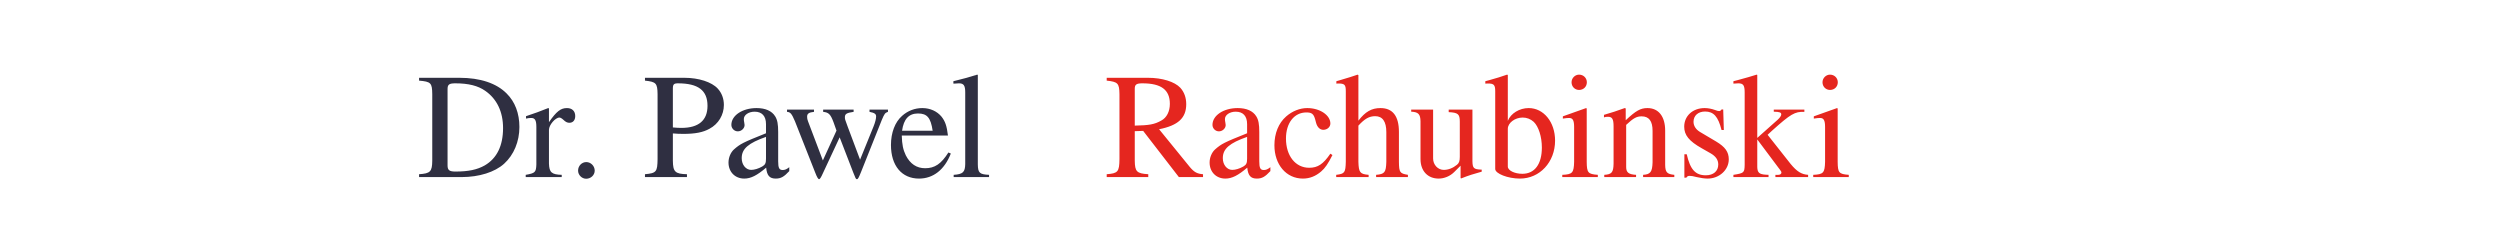
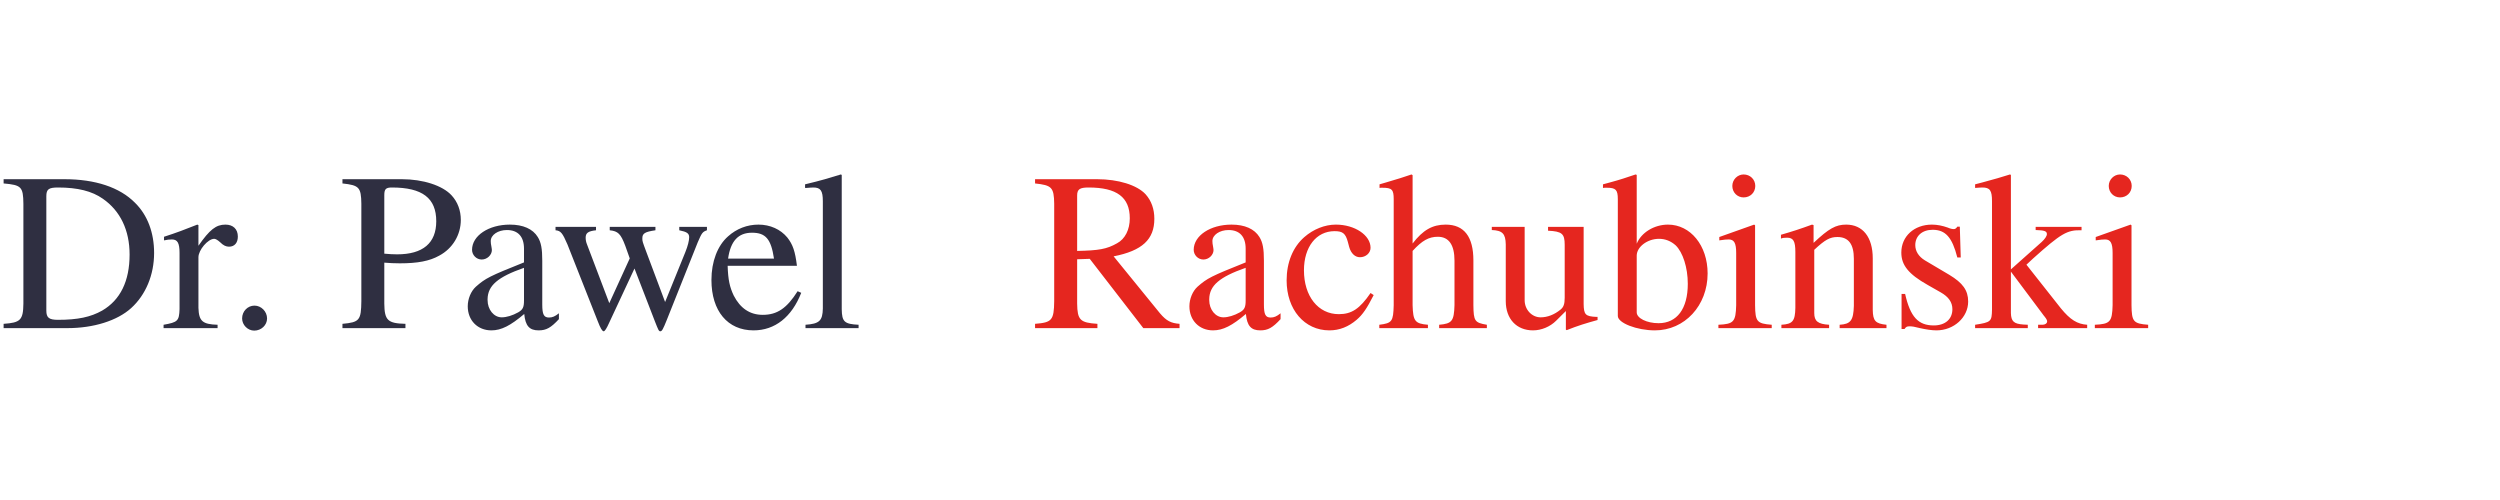
- <svg xmlns="http://www.w3.org/2000/svg" width="800" height="80" viewBox="0 0 800 120">
+ <svg xmlns="http://www.w3.org/2000/svg" width="800" height="160" viewBox="0 0 800 120">
  <text x="0" y="85" font-family="Georgia, Times, 'Times New Roman', serif" font-size="72" fill="#2F2F41">
    Dr. Pawel
  </text>
  <text x="330" y="85" font-family="Georgia, Times, 'Times New Roman', serif" font-size="72" fill="#E5261F">
    Rachubinski
  </text>
</svg>
